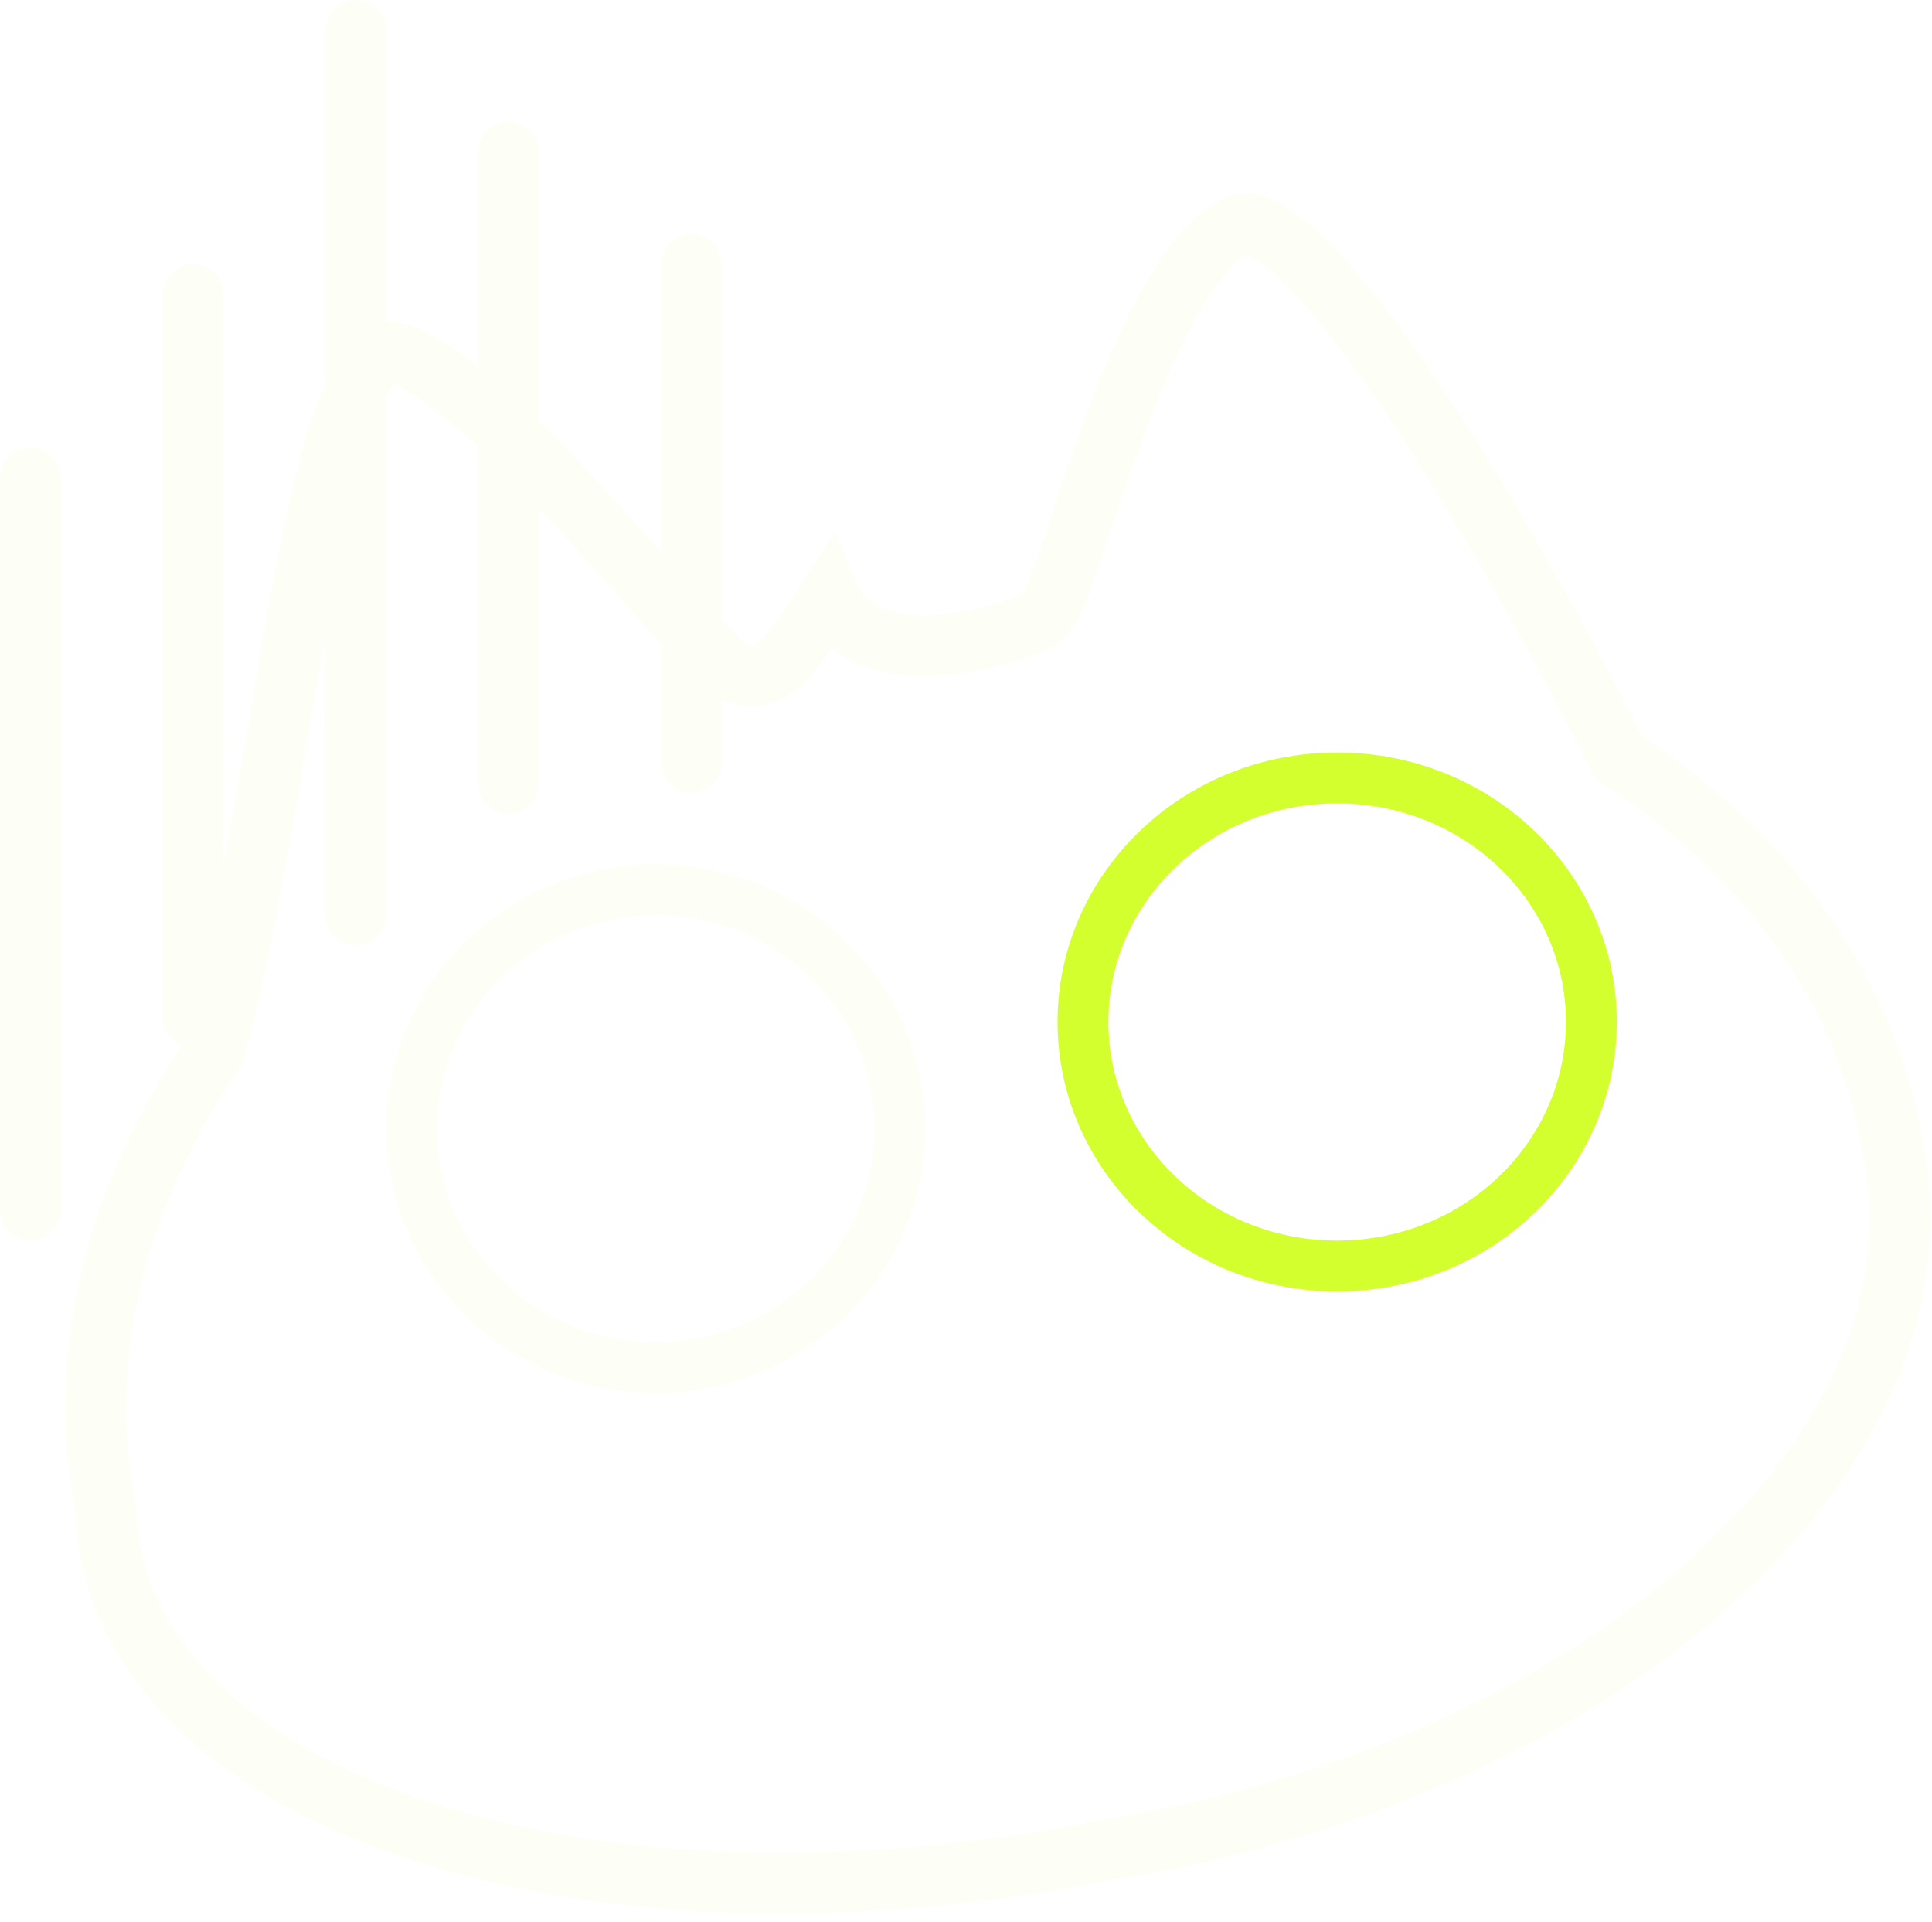
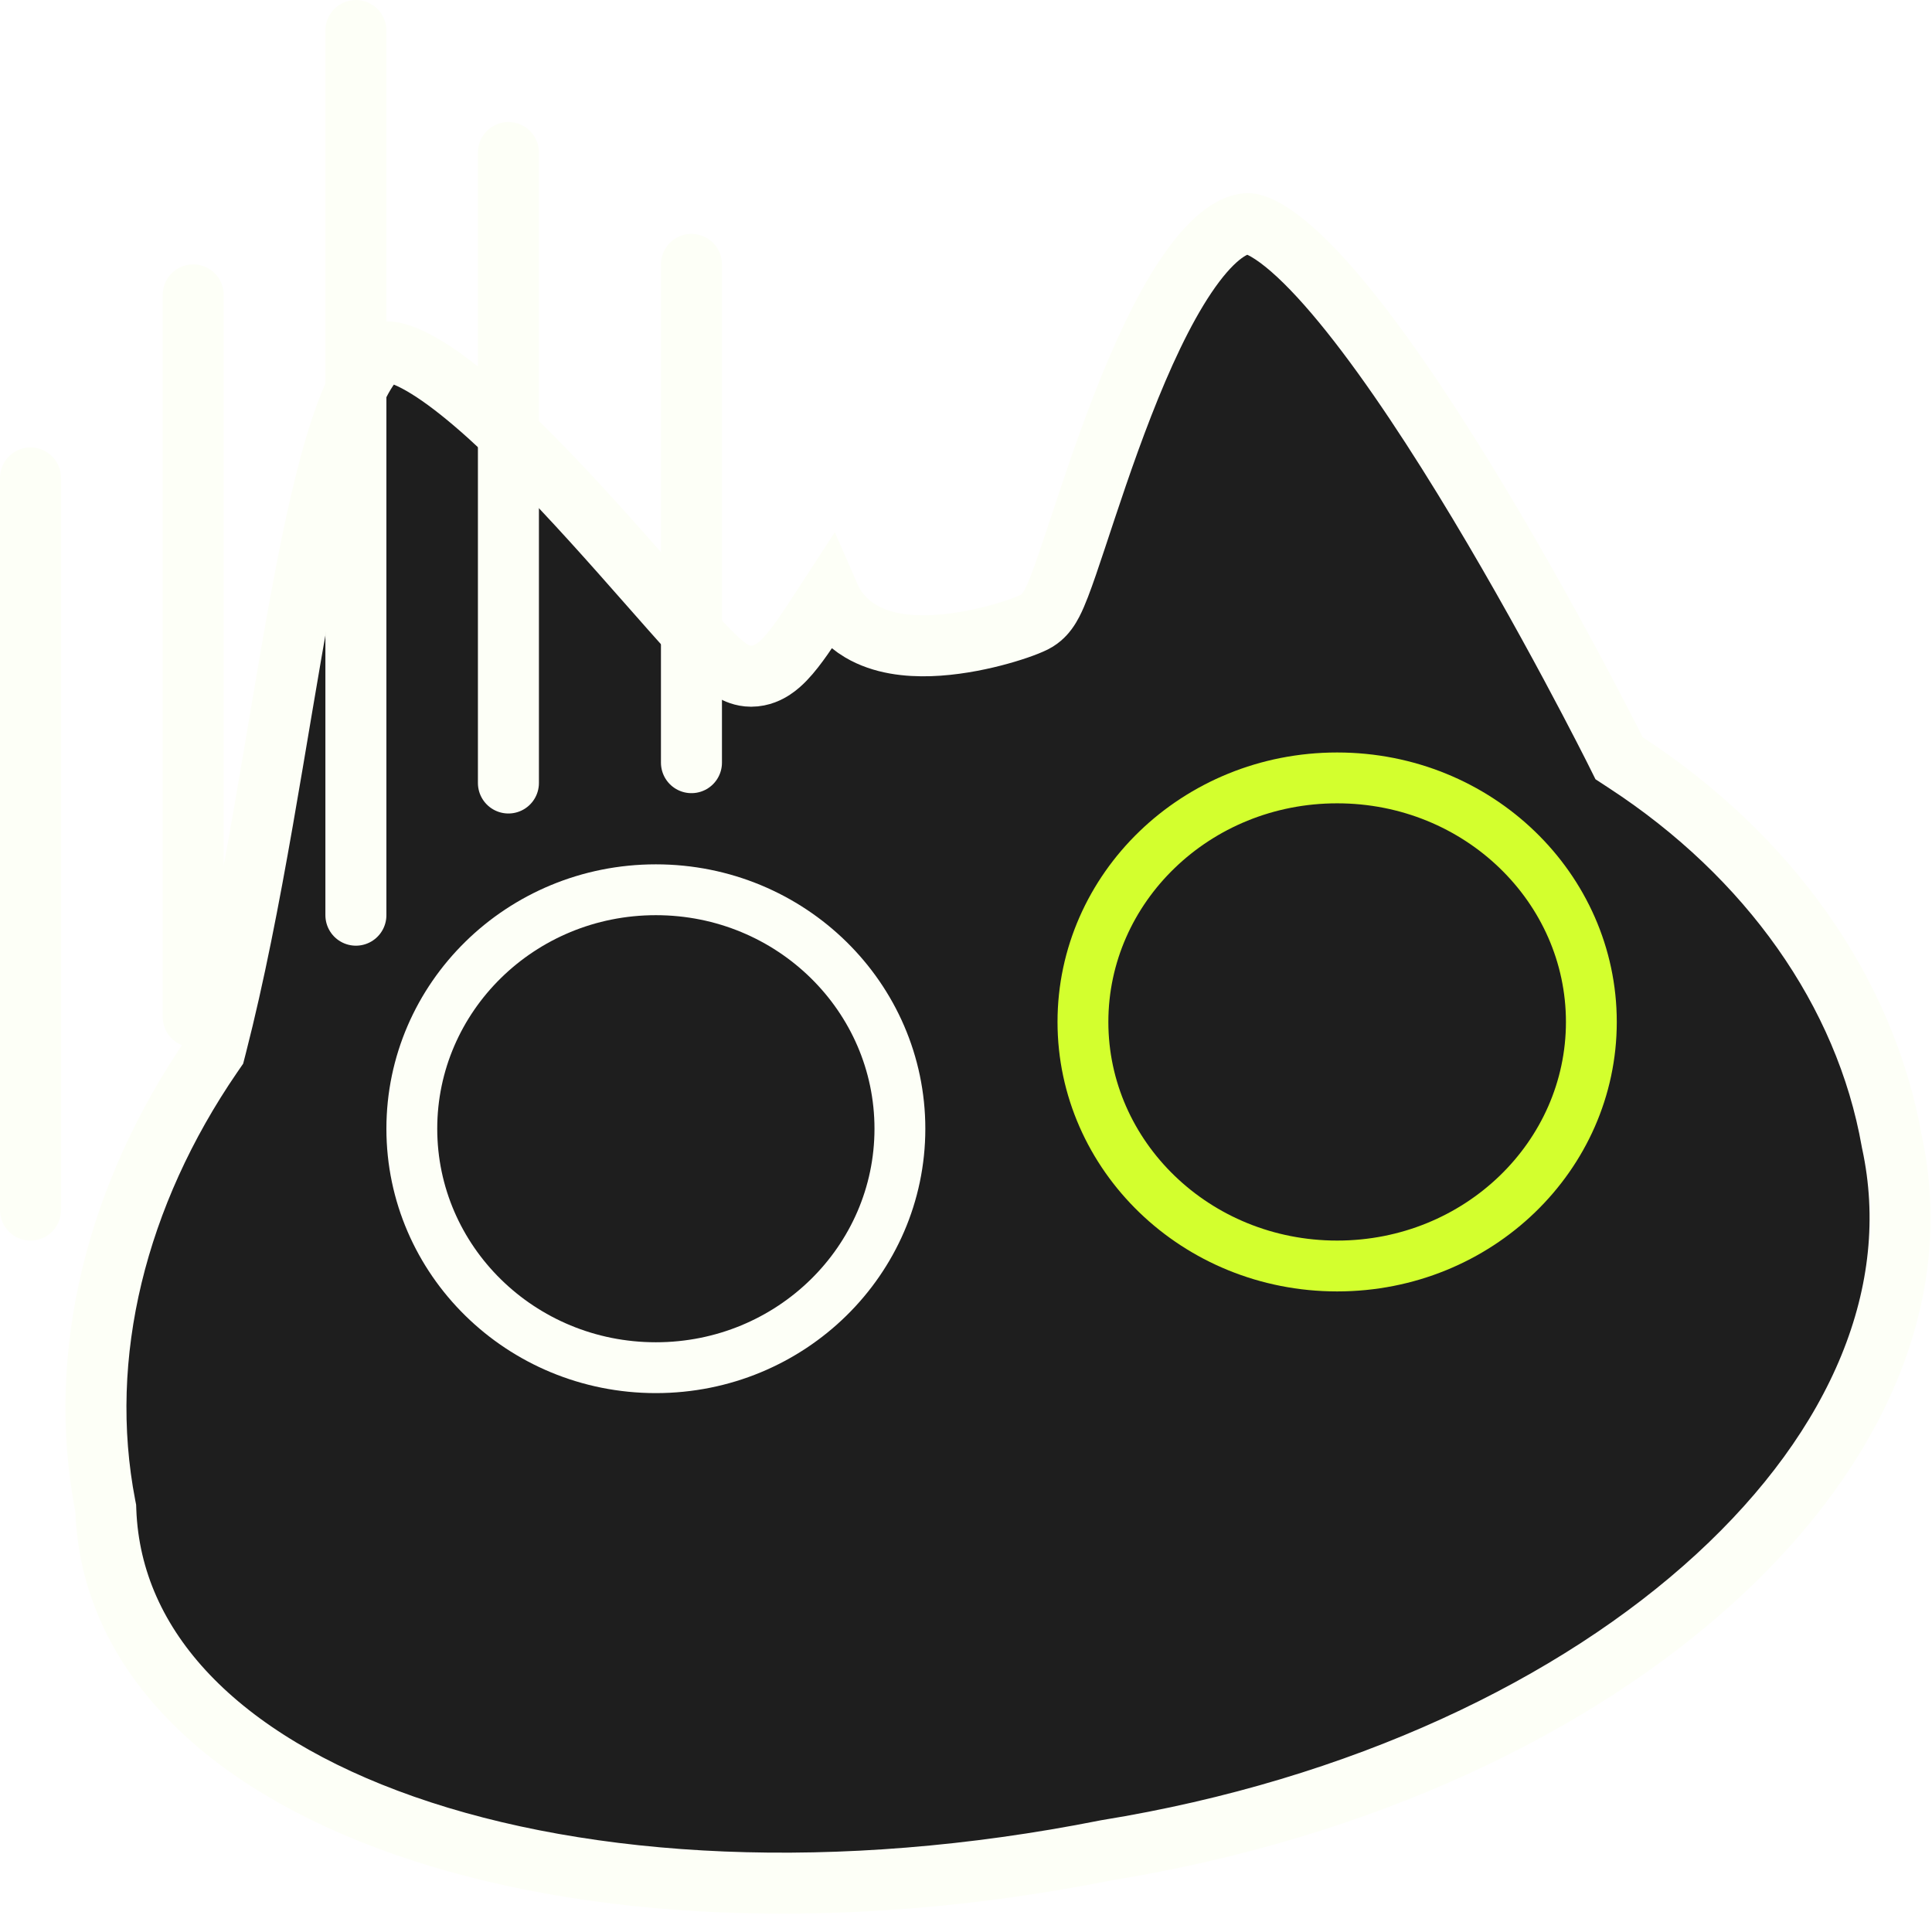
<svg xmlns="http://www.w3.org/2000/svg" width="190" height="189" viewBox="0 0 190 189" fill="none">
-   <path d="M122.615 21.989C123.006 21.957 123.995 22.159 125.714 23.427C127.343 24.627 129.22 26.481 131.268 28.884C135.353 33.676 139.78 40.239 143.901 46.945C148.008 53.629 151.752 60.356 154.471 65.42C155.83 67.949 156.93 70.059 157.69 71.534C158.07 72.272 158.365 72.85 158.564 73.243C158.663 73.44 158.739 73.59 158.79 73.69L158.864 73.839L159.227 74.567L159.908 75.012C173.91 84.156 183.449 97.499 186.045 112.239L186.055 112.296L186.068 112.353C189.24 127.038 182.773 142.254 168.847 155.053C154.937 167.837 133.858 177.891 108.858 181.951L108.806 181.96L108.754 181.97C82.384 187.208 57.755 185.834 39.727 179.517C21.612 173.168 10.923 162.192 10.407 148.555L10.398 148.324L10.354 148.098C7.471 133.204 11.478 117.434 20.84 103.778L21.14 103.342L21.272 102.828C24.82 89.014 27.12 72.335 29.578 59.009C30.823 52.256 32.102 46.382 33.589 41.955C34.333 39.743 35.092 38.004 35.861 36.738C36.648 35.442 37.298 34.889 37.708 34.684C37.803 34.636 38.262 34.469 39.465 34.892C40.645 35.306 42.135 36.152 43.898 37.443C47.408 40.016 51.426 43.927 55.369 48.118C59.297 52.294 63.01 56.593 65.973 59.935C67.434 61.584 68.741 63.031 69.776 64.074C70.287 64.589 70.796 65.072 71.264 65.444C71.495 65.628 71.785 65.841 72.111 66.022C72.356 66.157 73.007 66.5 73.866 66.5C74.861 66.5 75.622 66.085 76.035 65.814C76.486 65.519 76.87 65.162 77.173 64.848C77.782 64.216 78.387 63.414 78.937 62.632C79.74 61.49 80.729 59.937 81.578 58.634C82.214 60.087 83.257 61.245 84.628 62.062C86.747 63.323 89.307 63.568 91.462 63.498C93.691 63.426 95.92 63.001 97.691 62.546C99.414 62.103 100.93 61.572 101.708 61.184C102.416 60.829 102.829 60.294 102.983 60.085C103.187 59.809 103.35 59.523 103.473 59.286C103.722 58.808 103.963 58.231 104.192 57.637C104.656 56.435 105.202 54.814 105.807 52.992C107.035 49.294 108.571 44.564 110.412 39.839C112.262 35.09 114.355 30.522 116.637 27.127C119.042 23.55 121.096 22.116 122.615 21.989Z" stroke="#FDFFF7" stroke-width="6" />
+   <path d="M122.615 21.989C123.006 21.957 123.995 22.159 125.714 23.427C127.343 24.627 129.22 26.481 131.268 28.884C135.353 33.676 139.78 40.239 143.901 46.945C148.008 53.629 151.752 60.356 154.471 65.42C155.83 67.949 156.93 70.059 157.69 71.534C158.07 72.272 158.365 72.85 158.564 73.243C158.663 73.44 158.739 73.59 158.79 73.69L158.864 73.839L159.227 74.567L159.908 75.012C173.91 84.156 183.449 97.499 186.045 112.239L186.055 112.296L186.068 112.353C189.24 127.038 182.773 142.254 168.847 155.053C154.937 167.837 133.858 177.891 108.858 181.951L108.806 181.96L108.754 181.97C82.384 187.208 57.755 185.834 39.727 179.517C21.612 173.168 10.923 162.192 10.407 148.555L10.398 148.324L10.354 148.098C7.471 133.204 11.478 117.434 20.84 103.778L21.14 103.342L21.272 102.828C24.82 89.014 27.12 72.335 29.578 59.009C30.823 52.256 32.102 46.382 33.589 41.955C34.333 39.743 35.092 38.004 35.861 36.738C36.648 35.442 37.298 34.889 37.708 34.684C37.803 34.636 38.262 34.469 39.465 34.892C40.645 35.306 42.135 36.152 43.898 37.443C47.408 40.016 51.426 43.927 55.369 48.118C59.297 52.294 63.01 56.593 65.973 59.935C67.434 61.584 68.741 63.031 69.776 64.074C70.287 64.589 70.796 65.072 71.264 65.444C71.495 65.628 71.785 65.841 72.111 66.022C72.356 66.157 73.007 66.5 73.866 66.5C74.861 66.5 75.622 66.085 76.035 65.814C76.486 65.519 76.87 65.162 77.173 64.848C77.782 64.216 78.387 63.414 78.937 62.632C79.74 61.49 80.729 59.937 81.578 58.634C82.214 60.087 83.257 61.245 84.628 62.062C86.747 63.323 89.307 63.568 91.462 63.498C93.691 63.426 95.92 63.001 97.691 62.546C99.414 62.103 100.93 61.572 101.708 61.184C102.416 60.829 102.829 60.294 102.983 60.085C103.187 59.809 103.35 59.523 103.473 59.286C103.722 58.808 103.963 58.231 104.192 57.637C104.656 56.435 105.202 54.814 105.807 52.992C107.035 49.294 108.571 44.564 110.412 39.839C112.262 35.09 114.355 30.522 116.637 27.127C119.042 23.55 121.096 22.116 122.615 21.989Z" fill="#1E1E1E" stroke="#FDFFF7" stroke-width="6" />
  <path d="M64.5 87.5C77.8 87.5 88.5 98.066 88.5 111C88.5 123.934 77.8 134.5 64.5 134.5C51.2 134.5 40.5 123.934 40.5 111C40.5 98.066 51.2 87.5 64.5 87.5Z" stroke="#FDFFF7" stroke-width="5" />
  <path d="M131.5 76.5C145.395 76.5 156.5 87.332 156.5 100.5C156.5 113.668 145.395 124.5 131.5 124.5C117.605 124.5 106.5 113.668 106.5 100.5C106.5 87.332 117.605 76.5 131.5 76.5Z" stroke="#D3FF2E" stroke-width="5" />
  <line x1="3" y1="47" x2="3" y2="119" stroke="#FDFFF7" stroke-width="6" stroke-linecap="round" />
  <line x1="19" y1="29" x2="19" y2="100" stroke="#FDFFF7" stroke-width="6" stroke-linecap="round" />
  <line x1="35" y1="3" x2="35" y2="90" stroke="#FDFFF7" stroke-width="6" stroke-linecap="round" />
  <line x1="50" y1="15" x2="50" y2="77" stroke="#FDFFF7" stroke-width="6" stroke-linecap="round" />
  <line x1="68" y1="26" x2="68" y2="75" stroke="#FDFFF7" stroke-width="6" stroke-linecap="round" />
</svg>
